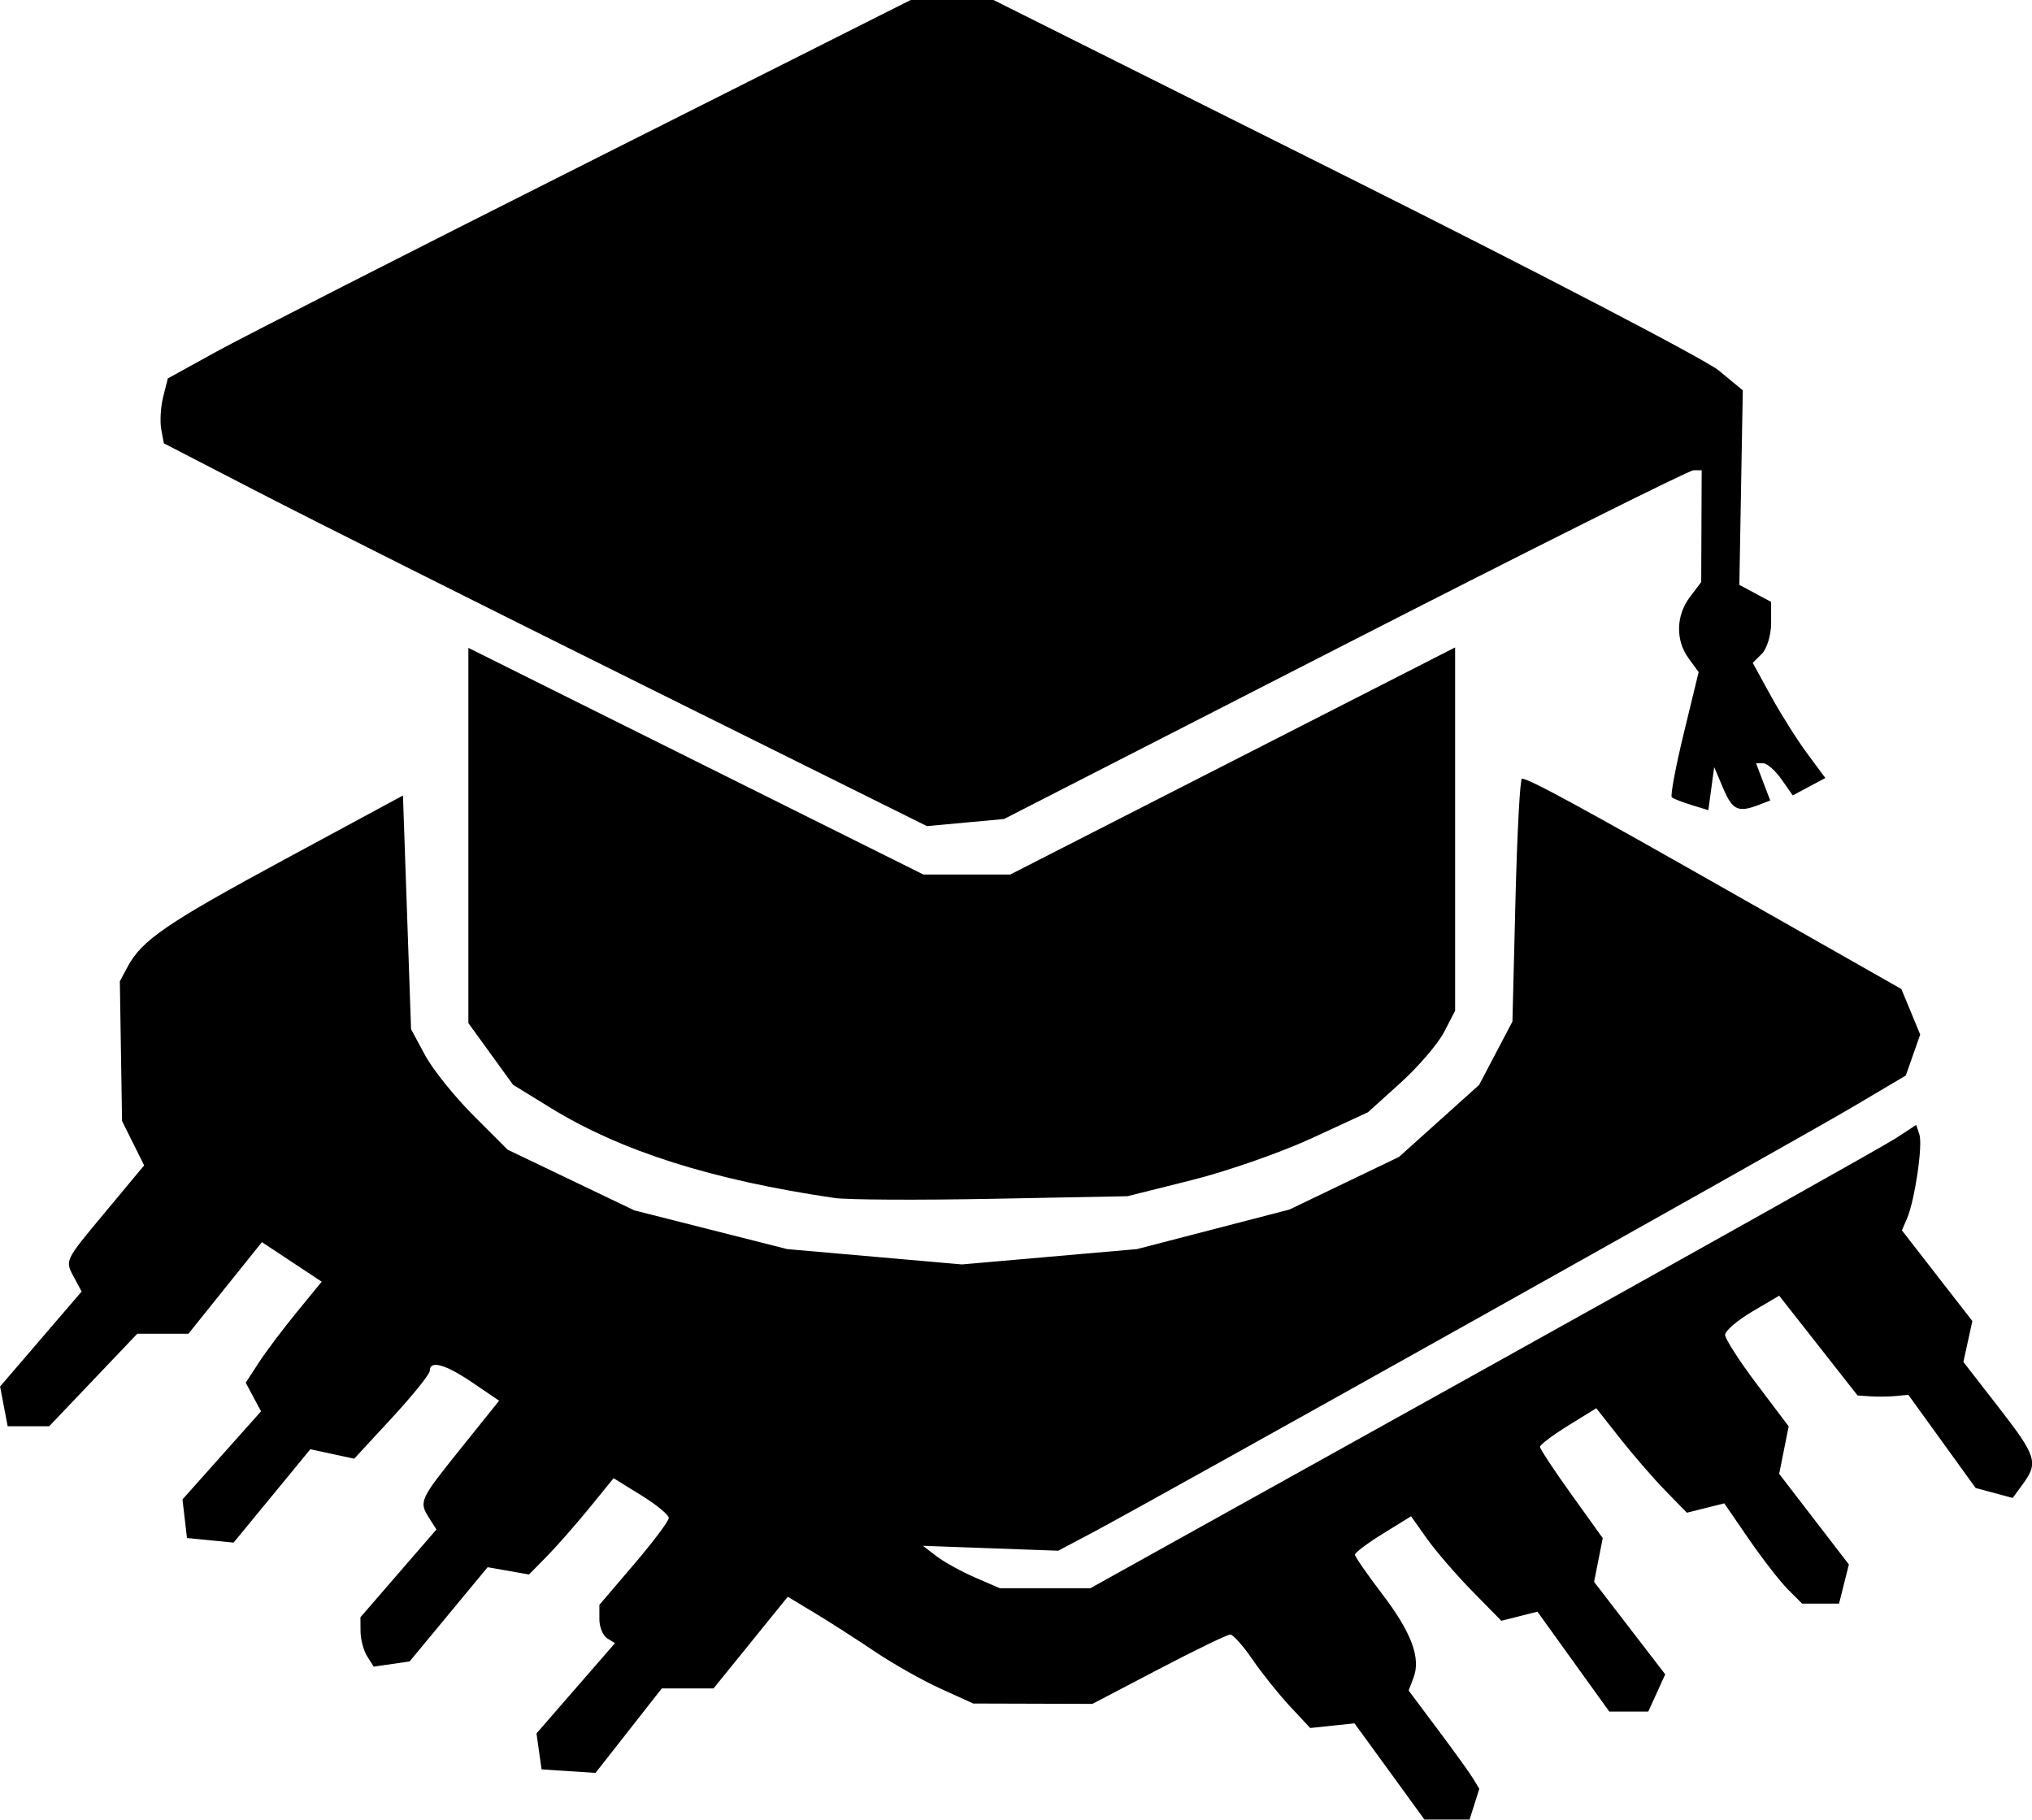
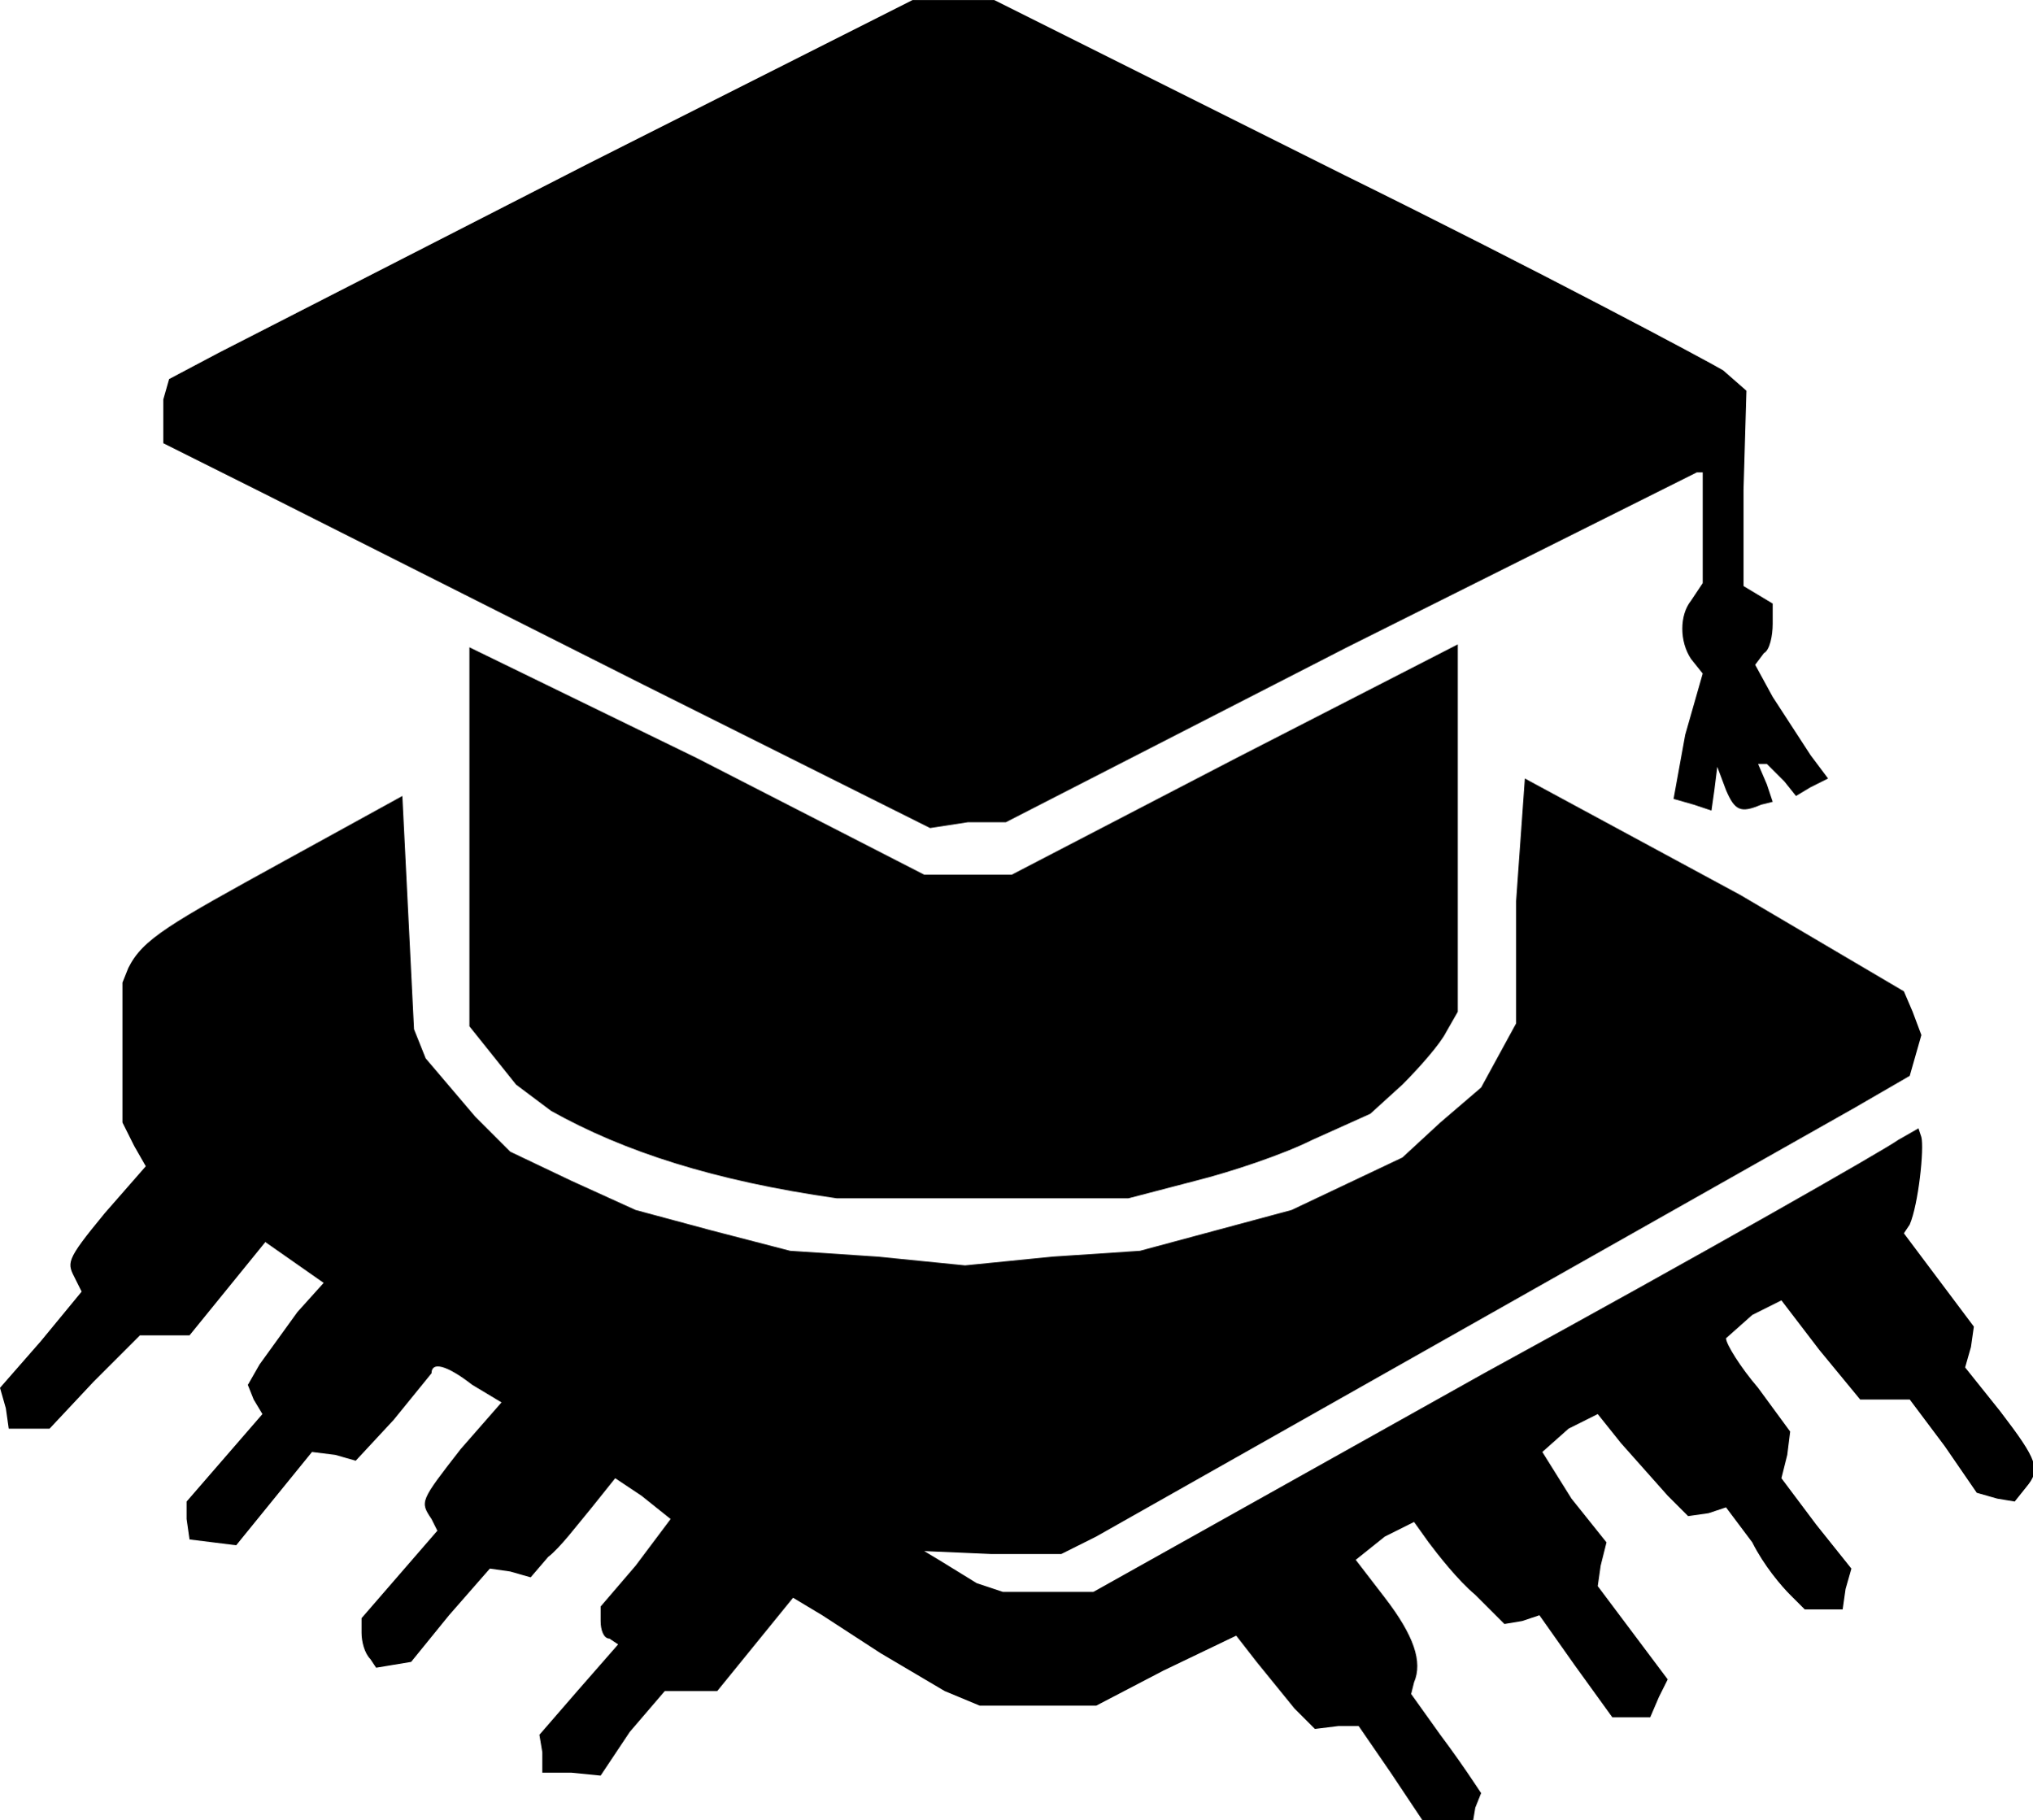
- <svg xmlns="http://www.w3.org/2000/svg" width="69.74mm" height="62.441mm" viewBox="0 0 69.74 62.441" version="1.1" id="svg1" xml:space="preserve">
-   <defs id="defs1" />
-   <g id="layer1" transform="translate(-2.447925,-2.319064)">
-     <path style="fill:#000000" d="m 50.136,63.111 -1.201,-1.65 -0.76,0.08 -0.76,0.08 -0.695,-0.745 c -0.382,-0.41 -0.96,-1.131 -1.283,-1.603 -0.323,-0.472 -0.668,-0.859 -0.766,-0.86 -0.098,-0.001 -1.202,0.534 -2.454,1.189 l -2.276,1.191 -2.044,-0.006 -2.044,-0.006 -1.124,-0.51 c -0.618,-0.281 -1.63,-0.852 -2.249,-1.269 -0.619,-0.417 -1.546,-1.012 -2.06,-1.322 l -0.935,-0.563 -1.274,1.573 -1.274,1.573 H 26.05 25.161 l -1.137,1.449 -1.137,1.449 -0.926,-0.06 -0.926,-0.06 -0.087,-0.617 -0.087,-0.617 1.347,-1.549 1.347,-1.549 -0.268,-0.165 c -0.147,-0.091 -0.268,-0.387 -0.268,-0.657 v -0.492 l 1.191,-1.395 c 0.655,-0.767 1.191,-1.482 1.191,-1.588 0,-0.106 -0.426,-0.456 -0.947,-0.778 l -0.947,-0.585 -0.837,1.027 c -0.461,0.565 -1.114,1.308 -1.452,1.652 l -0.614,0.625 -0.71,-0.125 -0.71,-0.125 -1.339,1.617 -1.339,1.617 -0.616,0.089 -0.616,0.089 -0.224,-0.354 C 14.927,58.967 14.824,58.585 14.822,58.314 l -0.004,-0.493 1.304,-1.506 1.304,-1.506 -0.242,-0.382 C 16.818,53.848 16.838,53.803 18.256,52.036 l 1.322,-1.647 -0.911,-0.619 c -0.932,-0.633 -1.468,-0.783 -1.468,-0.409 0,0.116 -0.584,0.842 -1.297,1.614 l -1.297,1.404 -0.753,-0.162 -0.753,-0.162 -1.317,1.602 -1.317,1.602 -0.8,-0.079 -0.8,-0.079 -0.077,-0.662 -0.077,-0.662 1.348,-1.512 1.348,-1.512 -0.263,-0.491 -0.263,-0.491 0.448,-0.688 c 0.246,-0.379 0.833,-1.158 1.304,-1.733 l 0.856,-1.045 -1.026,-0.679 -1.026,-0.679 -1.261,1.572 -1.261,1.572 h -0.878 -0.878 l -1.511,1.587 -1.511,1.587 h -0.713 -0.713 l -0.13,-0.682 -0.13,-0.682 1.399,-1.629 1.399,-1.629 -0.241,-0.45 c -0.34,-0.635 -0.374,-0.562 1.073,-2.301 l 1.314,-1.579 -0.379,-0.761 -0.379,-0.761 -0.038,-2.398 -0.038,-2.398 0.27,-0.504 c 0.488,-0.911 1.348,-1.498 5.422,-3.698 l 4.025,-2.174 0.139,4.01 0.139,4.01 0.478,0.888 c 0.263,0.489 1.009,1.419 1.657,2.068 l 1.179,1.179 2.173,1.041 2.173,1.041 2.625,0.665 2.625,0.665 2.997,0.263 2.997,0.263 3.005,-0.263 3.005,-0.263 2.617,-0.679 2.617,-0.679 1.88,-0.903 1.88,-0.903 1.374,-1.235 1.374,-1.235 0.572,-1.088 0.572,-1.088 0.104,-4.167 c 0.057,-2.292 0.157,-4.167 0.222,-4.167 0.241,0 1.959,0.934 7.417,4.035 l 5.606,3.184 0.323,0.781 0.323,0.781 -0.247,0.703 -0.247,0.703 -1.846,1.092 c -1.955,1.157 -24.032,13.516 -26.055,14.586 l -1.191,0.63 -2.32,-0.084 -2.32,-0.084 0.468,0.359 c 0.258,0.197 0.851,0.525 1.32,0.728 l 0.851,0.369 h 1.552 1.552 l 13.482,-7.498 c 7.415,-4.124 13.793,-7.702 14.173,-7.951 l 0.691,-0.453 0.109,0.328 c 0.122,0.367 -0.156,2.258 -0.425,2.884 l -0.175,0.408 1.209,1.556 1.209,1.556 -0.154,0.702 -0.154,0.702 1.202,1.547 c 1.307,1.683 1.378,1.906 0.846,2.634 l -0.356,0.486 -0.636,-0.171 -0.636,-0.171 -1.155,-1.599 -1.155,-1.599 -0.432,0.042 c -0.238,0.023 -0.63,0.028 -0.871,0.011 l -0.439,-0.03 -1.345,-1.712 -1.345,-1.712 -0.928,0.547 c -0.51,0.301 -0.928,0.66 -0.928,0.797 0,0.137 0.491,0.9 1.091,1.695 l 1.091,1.445 -0.163,0.815 -0.163,0.815 1.196,1.555 1.196,1.555 -0.169,0.672 -0.169,0.672 h -0.633 -0.633 l -0.488,-0.488 c -0.269,-0.269 -0.87,-1.043 -1.337,-1.721 l -0.848,-1.233 -0.641,0.161 -0.641,0.161 -0.737,-0.755 c -0.405,-0.415 -1.105,-1.222 -1.555,-1.793 l -0.818,-1.038 -0.966,0.597 c -0.531,0.328 -0.966,0.656 -0.966,0.728 0,0.072 0.485,0.807 1.077,1.632 l 1.077,1.501 -0.149,0.75 -0.149,0.75 1.221,1.587 1.221,1.587 -0.291,0.639 -0.291,0.639 h -0.669 -0.669 l -1.233,-1.714 -1.233,-1.714 -0.62,0.156 -0.62,0.156 -1.001,-1.021 c -0.551,-0.562 -1.248,-1.369 -1.549,-1.793 l -0.547,-0.772 -0.963,0.595 c -0.53,0.327 -0.963,0.652 -0.963,0.722 0,0.07 0.42,0.676 0.933,1.348 1.008,1.321 1.337,2.201 1.075,2.882 l -0.166,0.433 1.014,1.354 c 0.558,0.745 1.104,1.504 1.213,1.687 l 0.199,0.333 -0.167,0.527 -0.167,0.527 H 52.109 51.336 Z M 31.09,43.432 C 26.871,42.812 23.762,41.825 21.34,40.336 l -1.283,-0.789 -0.767,-1.059 -0.767,-1.059 v -6.438 -6.438 l 7.808,3.889 7.808,3.889 h 1.491 1.491 l 7.634,-3.897 7.634,-3.897 v 6.234 6.234 l -0.38,0.734 c -0.209,0.404 -0.882,1.188 -1.496,1.743 l -1.116,1.008 -1.926,0.89 c -1.059,0.489 -2.916,1.138 -4.127,1.44 l -2.201,0.551 -4.63,0.089 c -2.547,0.049 -4.987,0.036 -5.424,-0.028 z M 24.475,25.81 c -5.384,-2.674 -11.278,-5.63 -13.097,-6.569 l -3.307,-1.708 -0.09,-0.484 c -0.049,-0.266 -0.019,-0.767 0.068,-1.113 l 0.158,-0.629 1.652,-0.911 c 0.908,-0.501 6.645,-3.423 12.748,-6.494 l 11.096,-5.583 h 1.421 1.421 l 12.037,6.019 c 6.621,3.311 12.407,6.325 12.859,6.698 l 0.821,0.679 -0.059,3.338 -0.059,3.338 0.545,0.292 0.545,0.292 v 0.732 c 0,0.402 -0.142,0.873 -0.315,1.046 l -0.315,0.315 0.618,1.127 c 0.34,0.62 0.9,1.509 1.245,1.975 l 0.628,0.848 -0.559,0.299 -0.559,0.299 -0.387,-0.552 c -0.213,-0.304 -0.496,-0.552 -0.63,-0.552 h -0.243 l 0.243,0.639 0.243,0.639 -0.403,0.155 c -0.698,0.268 -0.894,0.175 -1.211,-0.573 l -0.309,-0.728 -0.1,0.739 -0.1,0.74 -0.577,-0.177 c -0.317,-0.097 -0.622,-0.217 -0.677,-0.266 -0.055,-0.049 0.13,-1.036 0.41,-2.193 l 0.511,-2.103 -0.344,-0.471 c -0.454,-0.621 -0.436,-1.47 0.044,-2.105 l 0.388,-0.514 0.008,-1.918 0.008,-1.918 h -0.281 c -0.155,0 -5.542,2.693 -11.972,5.984 l -11.691,5.984 -1.323,0.122 -1.323,0.122 z" id="path82" />
-   </g>
+ <svg xmlns="http://www.w3.org/2000/svg" xml:space="preserve" width="263.6" height="236" viewBox="0 0 69.7 62.4">
+   <path d="M50.1 63.1 49 61.5h-.7l-.8.1-.7-.7-1.3-1.6-.7-.9-2.5 1.2-2.3 1.2h-4l-1.2-.5-2.2-1.3-2-1.3-1-.6-1.3 1.6-1.3 1.6H25.2L24 61.7 23 63.2l-1-.1H21v-.7l-.1-.6 1.3-1.5 1.4-1.6-.3-.2c-.2 0-.3-.3-.3-.6v-.5l1.2-1.4 1.2-1.6-1-.8-.9-.6-.8 1c-.5.6-1.1 1.4-1.5 1.7l-.6.7-.7-.2-.7-.1-1.4 1.6-1.3 1.6-.6.1-.6.1-.2-.3c-.2-.2-.3-.6-.3-.9v-.5l1.3-1.5 1.3-1.5-.2-.4c-.4-.6-.4-.6 1-2.4l1.4-1.6-1-.6c-.9-.7-1.4-.8-1.4-.4L15.9 51l-1.3 1.4-.7-.2-.8-.1-1.3 1.6-1.3 1.6-.8-.1-.8-.1-.1-.7v-.6l1.3-1.5 1.3-1.5-.3-.5-.2-.5.4-.7 1.3-1.8.9-1-1-.7-1-.7-1.3 1.6-1.3 1.6H7.2l-1.6 1.6-1.5 1.6H2.7l-.1-.7-.2-.7 1.4-1.6 1.4-1.7-.2-.4c-.3-.6-.4-.6 1-2.3l1.4-1.6-.4-.7-.4-.8V36l.2-.5c.5-1 1.4-1.5 5.4-3.7l4-2.2.2 4 .2 4 .4 1 1.7 2 1.2 1.2 2.1 1 2.2 1 2.6.7 2.7.7 3 .2 3 .3 3-.3 3-.2 2.6-.7 2.6-.7 1.9-.9 1.9-.9 1.3-1.2 1.4-1.2.6-1.1.6-1.1v-4.2l.3-4.2 7.4 4 5.6 3.3.3.7.3.8-.2.7-.2.7-1.9 1.1L40 55l-1.2.6h-2.4l-2.3-.1.5.3 1.3.8.9.3h3.1l13.4-7.5c7.5-4.1 13.8-7.7 14.2-8l.7-.4.1.3c.1.4-.1 2.3-.4 3l-.2.3 1.2 1.6 1.2 1.6-.1.7-.2.7 1.2 1.5c1.3 1.7 1.4 2 .9 2.6l-.4.5-.6-.1-.7-.2-1.1-1.6-1.2-1.6H66.2l-1.4-1.7-1.3-1.7-1 .5-.9.8c0 .2.5 1 1.1 1.7l1.1 1.5-.1.8-.2.8 1.2 1.6 1.2 1.5-.2.7-.1.7H64.3l-.5-.5c-.3-.3-.9-1-1.3-1.8l-.9-1.2-.6.2-.7.1-.7-.7-1.6-1.8-.8-1-1 .5-.9.8 1 1.6 1.2 1.5-.2.8-.1.7 1.2 1.6 1.2 1.6-.3.6-.3.7H57.7l-1.3-1.8-1.2-1.7-.6.2-.6.1-1-1c-.6-.5-1.3-1.4-1.6-1.8l-.5-.7-1 .5-1 .8 1 1.3c1 1.3 1.3 2.2 1 2.9l-.1.4 1 1.4a37 37 0 0 1 1.2 1.7l.2.3-.2.5-.1.6h-1.6Zm-19-19.7c-4.2-.6-7.3-1.6-9.8-3l-1.2-.9-.8-1-.8-1V24.5l7.8 3.8 7.8 4h3l7.7-4 7.6-3.9V37l-.4.7c-.2.4-.9 1.2-1.5 1.8l-1.1 1-2 .9c-1 .5-2.8 1.1-4 1.4l-2.3.6h-10zm-6.6-17.6-13.1-6.6L8 17.5 8 17v-1l.2-.7 1.7-.9 12.7-6.5 11.1-5.6h2.8l12 6c6.7 3.3 12.5 6.4 13 6.7l.8.7-.1 3.4v3.3l.5.3.5.3v.7c0 .4-.1.9-.3 1l-.3.4.6 1.1 1.3 2 .6.8-.6.3-.5.3-.4-.5-.6-.6h-.3l.3.7.2.6-.4.1c-.7.3-.9.2-1.2-.5l-.3-.8-.1.8-.1.7-.6-.2-.7-.2.4-2.2.6-2.1-.4-.5c-.4-.6-.4-1.5 0-2l.4-.6v-3.8h-.2l-12 6-11.7 6h-1.3l-1.3.2z" style="fill:#000" transform="translate(-2.4 -2.3)" />
</svg>
